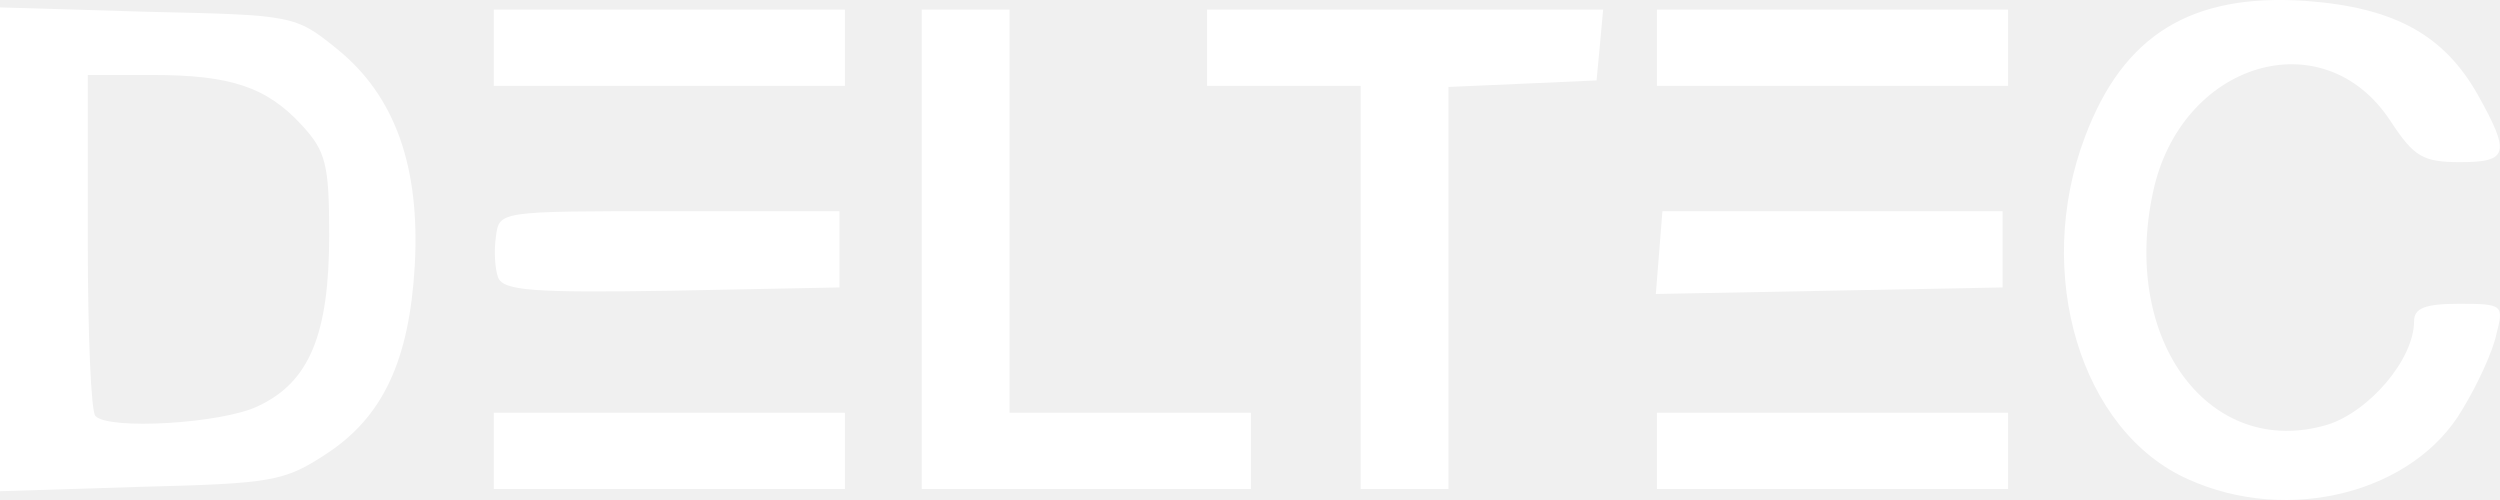
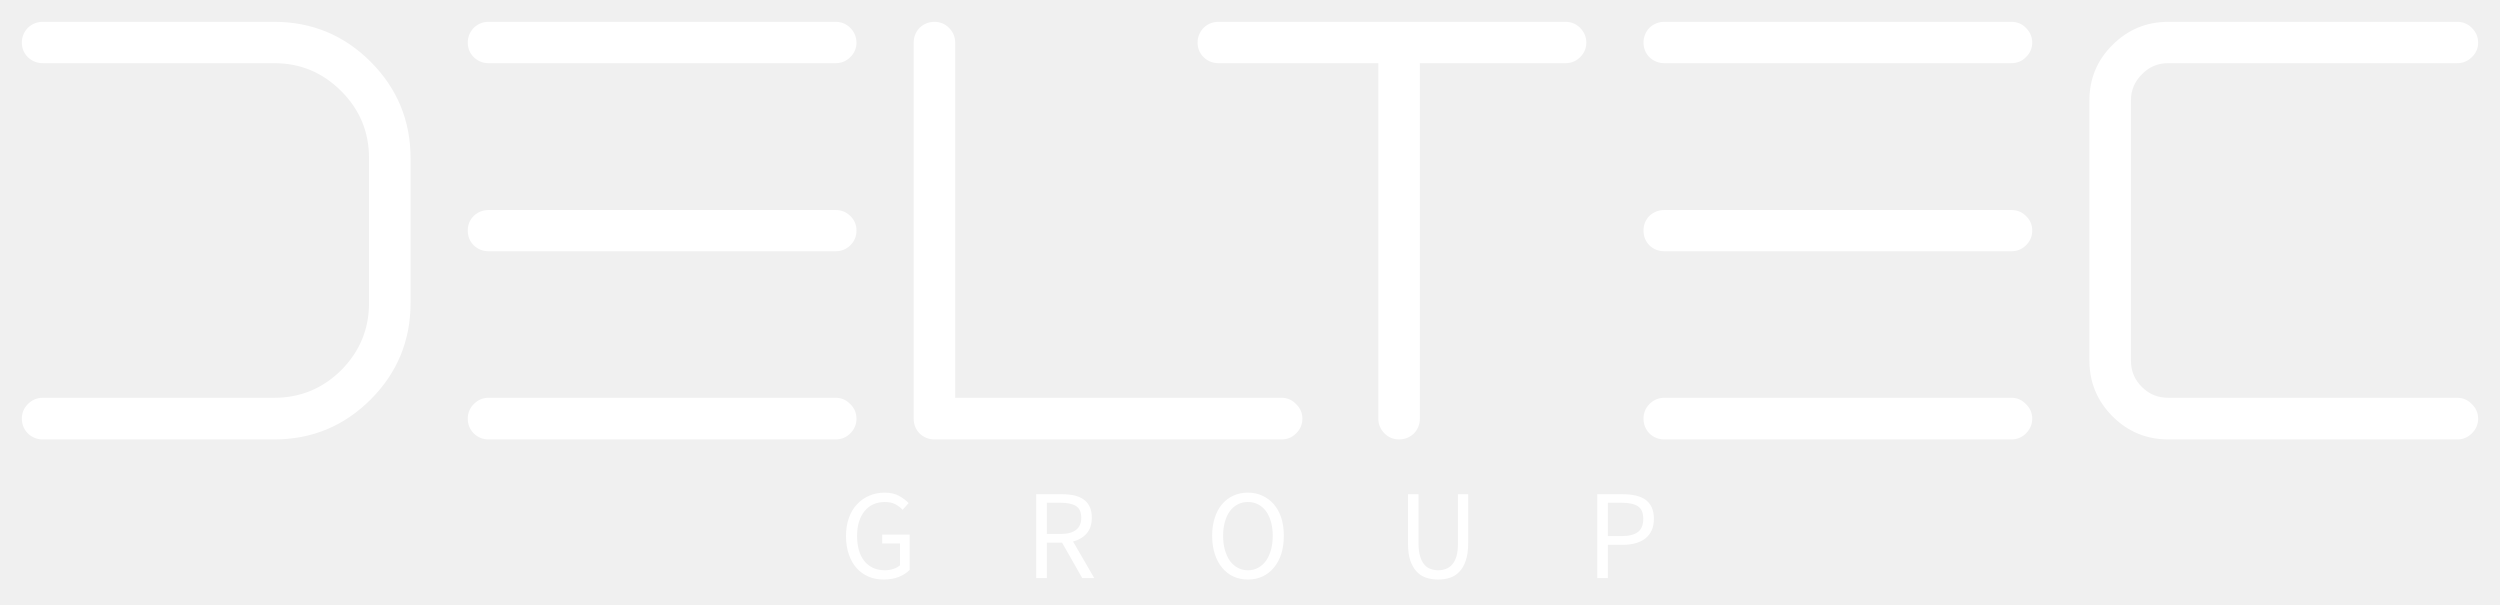
- <svg xmlns="http://www.w3.org/2000/svg" width="120" height="24" viewBox="0 0 120 24" fill="none">
-   <path d="M105.025 23.002C99.863 20.701 97.599 13.117 100.074 6.58C101.917 1.664 105.183 -0.324 110.661 0.042C114.927 0.356 117.297 1.664 118.93 4.54C120.51 7.364 120.405 7.783 118.087 7.783C116.297 7.783 115.875 7.521 114.769 5.848C111.556 0.879 104.656 2.971 103.34 9.247C101.812 16.36 106.078 22.061 111.714 20.387C113.716 19.76 115.875 17.249 115.875 15.419C115.875 14.791 116.402 14.582 118.035 14.582C120.141 14.582 120.194 14.634 119.825 16.046C119.667 16.831 118.93 18.452 118.193 19.655C115.875 23.63 109.871 25.199 105.025 23.002Z" fill="white" />
-   <path d="M0 11.967V0.356L7.058 0.565C14.063 0.722 14.168 0.722 16.17 2.344C18.961 4.593 20.173 7.992 19.909 12.751C19.646 17.302 18.382 20.021 15.643 21.799C13.642 23.107 13.062 23.211 6.742 23.368L0 23.578L0 11.967ZM12.378 19.498C14.853 18.348 15.801 16.046 15.801 11.287C15.801 7.887 15.643 7.26 14.484 6.005C12.799 4.174 11.061 3.599 7.321 3.599H4.214V11.601C4.214 16.046 4.372 19.812 4.582 19.969C5.214 20.649 10.639 20.335 12.378 19.498Z" fill="white" />
-   <path d="M23.702 21.642V19.812H32.129H40.556V21.642V23.473H32.129H23.702V21.642Z" fill="white" />
-   <path d="M44.243 11.967V0.461H46.35H48.457V10.136V19.812H54.25H60.044V21.642V23.473H52.144H44.243V11.967Z" fill="white" />
-   <path d="M65.311 13.797V4.122H61.624H57.938V2.291V0.461H67.471H76.951L76.793 2.187L76.635 3.86L73.107 4.017L69.525 4.174V13.797V23.473H67.418H65.311V13.797Z" fill="white" />
-   <path d="M79.532 21.642V19.812H87.96H96.387V21.642V23.473H87.96H79.532V21.642Z" fill="white" />
-   <path d="M23.912 13.327C23.754 12.908 23.702 12.019 23.807 11.339C23.965 10.136 23.965 10.136 32.129 10.136H40.293V11.967V13.797L32.234 13.954C25.598 14.059 24.176 13.954 23.912 13.327Z" fill="white" />
-   <path d="M79.638 12.124L79.796 10.136H87.96H96.124V11.967V13.797L87.802 13.954L79.48 14.111L79.638 12.124Z" fill="white" />
-   <path d="M23.702 2.291V0.461H32.129H40.556V2.291V4.122H32.129H23.702V2.291Z" fill="white" />
-   <path d="M79.532 2.291V0.461H87.96H96.387V2.291V4.122H87.96H79.532V2.291Z" fill="white" />
+ <svg xmlns="http://www.w3.org/2000/svg" version="1.0" x="0" y="0" width="2400" height="579.89" viewBox="52.629 96.641 234.743 56.719" preserveAspectRatio="xMidYMid meet" color-interpolation-filters="sRGB">
+   <g>
+     <defs>
+       <linearGradient id="92" x1="0%" y1="0%" x2="100%" y2="0%">
+         <stop offset="0%" stop-color="#fa71cd" />
+         <stop offset="100%" stop-color="#9b59b6" />
+       </linearGradient>
+       <linearGradient id="93" x1="0%" y1="0%" x2="100%" y2="0%">
+         <stop offset="0%" stop-color="#f9d423" />
+         <stop offset="100%" stop-color="#f83600" />
+       </linearGradient>
+       <linearGradient id="94" x1="0%" y1="0%" x2="100%" y2="0%">
+         <stop offset="0%" stop-color="#0064d2" />
+         <stop offset="100%" stop-color="#1cb0f6" />
+       </linearGradient>
+       <linearGradient id="95" x1="0%" y1="0%" x2="100%" y2="0%">
+         <stop offset="0%" stop-color="#f00978" />
+         <stop offset="100%" stop-color="#3f51b1" />
+       </linearGradient>
+       <linearGradient id="96" x1="0%" y1="0%" x2="100%" y2="0%">
+         <stop offset="0%" stop-color="#7873f5" />
+         <stop offset="100%" stop-color="#ec77ab" />
+       </linearGradient>
+       <linearGradient id="97" x1="0%" y1="0%" x2="100%" y2="0%">
+         <stop offset="0%" stop-color="#f9d423" />
+         <stop offset="100%" stop-color="#e14fad" />
+       </linearGradient>
+       <linearGradient id="98" x1="0%" y1="0%" x2="100%" y2="0%">
+         <stop offset="0%" stop-color="#009efd" />
+         <stop offset="100%" stop-color="#2af598" />
+       </linearGradient>
+       <linearGradient id="99" x1="0%" y1="0%" x2="100%" y2="0%">
+         <stop offset="0%" stop-color="#ffcc00" />
+         <stop offset="100%" stop-color="#00b140" />
+       </linearGradient>
+       <linearGradient id="100" x1="0%" y1="0%" x2="100%" y2="0%">
+         <stop offset="0%" stop-color="#d51007" />
+         <stop offset="100%" stop-color="#ff8177" />
+       </linearGradient>
+       <linearGradient id="102" x1="0%" y1="0%" x2="100%" y2="0%">
+         <stop offset="0%" stop-color="#a2b6df" />
+         <stop offset="100%" stop-color="#0c3483" />
+       </linearGradient>
+       <linearGradient id="103" x1="0%" y1="0%" x2="100%" y2="0%">
+         <stop offset="0%" stop-color="#7ac5d8" />
+         <stop offset="100%" stop-color="#eea2a2" />
+       </linearGradient>
+       <linearGradient id="104" x1="0%" y1="0%" x2="100%" y2="0%">
+         <stop offset="0%" stop-color="#00ecbc" />
+         <stop offset="100%" stop-color="#007adf" />
+       </linearGradient>
+       <linearGradient id="105" x1="0%" y1="0%" x2="100%" y2="0%">
+         <stop offset="0%" stop-color="#b88746" />
+         <stop offset="100%" stop-color="#fdf5a6" />
+       </linearGradient>
+     </defs>
+     <g fill="#fff" class="basesvg" transform="translate(54.92999,98.942)">
+       <g fill-rule="" stroke="#fff" class="tp-name" transform="translate(0,0)">
+         <g transform="scale(1)">
+           <g>
+             <path d="M25.88 0L4.14 0Q3.44 0 2.92-0.49L2.92-0.49Q2.43-1 2.43-1.7L2.43-1.7Q2.43-2.4 2.92-2.89L2.92-2.89Q3.44-3.41 4.14-3.41L4.14-3.41 25.88-3.41Q29.65-3.41 32.35-6.08L32.35-6.08Q35.03-8.79 35.03-12.56L35.03-12.56 35.03-26.15Q35.03-29.95 32.35-32.63L32.35-32.63Q29.65-35.33 25.88-35.33L25.88-35.33 4.14-35.33Q3.44-35.33 2.92-35.82L2.92-35.82Q2.43-36.31 2.43-37.01L2.43-37.01Q2.43-37.7 2.92-38.22L2.92-38.22Q3.44-38.71 4.14-38.71L4.14-38.71 25.88-38.71Q31.08-38.71 34.76-35.03L34.76-35.03Q38.43-31.35 38.43-26.15L38.43-26.15 38.43-12.56Q38.43-7.36 34.76-3.68L34.76-3.68Q31.08 0 25.88 0L25.88 0ZM78.6-3.41L46-3.41Q45.3-3.41 44.79-2.89L44.79-2.89Q44.3-2.4 44.3-1.7L44.3-1.7Q44.3-1 44.79-0.49L44.79-0.49Q45.3 0 46 0L46 0 78.6 0Q79.3 0 79.79-0.49L79.79-0.49Q80.3-1 80.3-1.7L80.3-1.7Q80.3-2.4 79.79-2.89L79.79-2.89Q79.3-3.41 78.6-3.41L78.6-3.41ZM46-35.33L78.6-35.33Q79.3-35.33 79.79-35.82L79.79-35.82Q80.3-36.31 80.3-37.01L80.3-37.01Q80.3-37.7 79.79-38.22L79.79-38.22Q79.3-38.71 78.6-38.71L78.6-38.71 46-38.71Q45.3-38.71 44.79-38.22L44.79-38.22Q44.3-37.7 44.3-37.01L44.3-37.01Q44.3-36.31 44.79-35.82L44.79-35.82Q45.3-35.33 46-35.33L46-35.33ZM78.6-21.04L46-21.04Q45.3-21.04 44.79-20.56L44.79-20.56Q44.3-20.07 44.3-19.37L44.3-19.37Q44.3-18.64 44.79-18.15L44.79-18.15Q45.3-17.67 46-17.67L46-17.67 78.6-17.67Q79.3-17.67 79.79-18.15L79.79-18.15Q80.3-18.64 80.3-19.37L80.3-19.37Q80.3-20.07 79.79-20.56L79.79-20.56Q79.3-21.04 78.6-21.04L78.6-21.04ZM120.47 0L87.87 0Q87.17 0 86.65-0.49L86.65-0.49Q86.17-1 86.17-1.7L86.17-1.7 86.17-37.01Q86.17-37.7 86.65-38.22L86.65-38.22Q87.17-38.71 87.87-38.71L87.87-38.71Q88.57-38.71 89.06-38.22L89.06-38.22Q89.57-37.7 89.57-37.01L89.57-37.01 89.57-3.41 120.47-3.41Q121.17-3.41 121.65-2.89L121.65-2.89Q122.17-2.4 122.17-1.7L122.17-1.7Q122.17-1 121.65-0.49L121.65-0.49Q121.17 0 120.47 0L120.47 0ZM147.13-38.71L114.53-38.71Q113.83-38.71 113.32-38.22L113.32-38.22Q112.83-37.7 112.83-37.01L112.83-37.01Q112.83-36.31 113.32-35.82L113.32-35.82Q113.83-35.33 114.53-35.33L114.53-35.33 129.8-35.33 129.8-1.7Q129.8-1 130.31-0.49L130.31-0.49Q130.8 0 131.5 0L131.5 0Q132.2 0 132.72-0.49L132.72-0.49Q133.2-1 133.2-1.7L133.2-1.7 133.2-35.33 147.13-35.33Q147.83-35.33 148.32-35.82L148.32-35.82Q148.83-36.31 148.83-37.01L148.83-37.01Q148.83-37.7 148.32-38.22L148.32-38.22Q147.83-38.71 147.13-38.71L147.13-38.71ZM189-3.41L156.4-3.41Q155.7-3.41 155.18-2.89L155.18-2.89Q154.7-2.4 154.7-1.7L154.7-1.7Q154.7-1 155.18-0.49L155.18-0.49Q155.7 0 156.4 0L156.4 0 189 0Q189.7 0 190.18-0.49L190.18-0.49Q190.7-1 190.7-1.7L190.7-1.7Q190.7-2.4 190.18-2.89L190.18-2.89Q189.7-3.41 189-3.41L189-3.41ZM156.4-35.33L189-35.33Q189.7-35.33 190.18-35.82L190.18-35.82Q190.7-36.31 190.7-37.01L190.7-37.01Q190.7-37.7 190.18-38.22L190.18-38.22Q189.7-38.71 189-38.71L189-38.71 156.4-38.71Q155.7-38.71 155.18-38.22L155.18-38.22Q154.7-37.7 154.7-37.01L154.7-37.01Q154.7-36.31 155.18-35.82L155.18-35.82Q155.7-35.33 156.4-35.33L156.4-35.33ZM189-21.04L156.4-21.04Q155.7-21.04 155.18-20.56L155.18-20.56Q154.7-20.07 154.7-19.37L154.7-19.37Q154.7-18.64 155.18-18.15L155.18-18.15Q155.7-17.67 156.4-17.67L156.4-17.67 189-17.67Q189.7-17.67 190.18-18.15L190.18-18.15Q190.7-18.64 190.7-19.37L190.7-19.37Q190.7-20.07 190.18-20.56L190.18-20.56Q189.7-21.04 189-21.04L189-21.04ZM230.86 0L203.71 0Q200.76 0 198.66-2.1L198.66-2.1Q196.57-4.2 196.57-7.15L196.57-7.15 196.57-31.59Q196.57-34.54 198.66-36.61L198.66-36.61Q200.76-38.71 203.71-38.71L203.71-38.71 230.86-38.71Q231.56-38.71 232.05-38.22L232.05-38.22Q232.57-37.7 232.57-37.01L232.57-37.01Q232.57-36.31 232.05-35.82L232.05-35.82Q231.56-35.33 230.86-35.33L230.86-35.33 203.71-35.33Q202.16-35.33 201.07-34.21L201.07-34.21Q199.97-33.11 199.97-31.59L199.97-31.59 199.97-7.15Q199.97-5.59 201.07-4.5L201.07-4.5Q202.16-3.41 203.71-3.41L203.71-3.41 230.86-3.41Q231.56-3.41 232.05-2.89L232.05-2.89Q232.57-2.4 232.57-1.7L232.57-1.7Q232.57-1 232.05-0.49L232.05-0.49Q231.56 0 230.86 0L230.86 0Z" transform="translate(-2.43, 38.71)" stroke-width="0.5" stroke-linejoin="round" />
+           </g>
+         </g>
+       </g>
+       <g fill-rule="" class="tp-slogan" fill="#fff" transform="translate(77.14001,43.96)">
+         <g transform="scale(1, 1)">
+           <g transform="scale(1)">
+             <path d="M0.62-3.94L0.62-3.94Q0.62-4.88 0.89-5.64Q1.16-6.40 1.65-6.92Q2.14-7.45 2.80-7.73Q3.46-8.02 4.25-8.02L4.25-8.02Q5.06-8.02 5.61-7.71Q6.16-7.40 6.50-7.04L6.50-7.04L5.94-6.41Q5.64-6.72 5.25-6.93Q4.86-7.14 4.26-7.14L4.26-7.14Q3.66-7.14 3.18-6.92Q2.70-6.70 2.36-6.28Q2.03-5.87 1.84-5.28Q1.66-4.69 1.66-3.96L1.66-3.96Q1.66-3.22 1.83-2.62Q2.00-2.03 2.33-1.61Q2.66-1.19 3.15-0.96Q3.64-0.73 4.27-0.73L4.27-0.73Q4.69-0.73 5.07-0.86Q5.45-0.98 5.69-1.20L5.69-1.20L5.69-3.25L4.02-3.25L4.02-4.08L6.60-4.08L6.60-0.77Q6.22-0.37 5.59-0.11Q4.96 0.14 4.16 0.14L4.16 0.14Q3.38 0.14 2.74-0.13Q2.09-0.41 1.62-0.93Q1.15-1.45 0.89-2.21Q0.62-2.98 0.62-3.94ZM19.48-7.07L19.48-4.14L20.80-4.14Q21.72-4.14 22.22-4.52Q22.71-4.90 22.71-5.66L22.71-5.66Q22.71-6.44 22.22-6.76Q21.72-7.07 20.80-7.07L20.80-7.07L19.48-7.07ZM23.93 0L22.80 0L20.91-3.32L19.48-3.32L19.48 0L18.48 0L18.48-7.87L20.94-7.87Q21.54-7.87 22.05-7.76Q22.56-7.64 22.93-7.38Q23.30-7.12 23.50-6.70Q23.70-6.28 23.70-5.66L23.70-5.66Q23.70-4.74 23.22-4.19Q22.74-3.64 21.94-3.43L21.94-3.43L23.93 0ZM38.36 0.14L38.36 0.14Q37.62 0.14 37.00-0.14Q36.38-0.43 35.94-0.97Q35.49-1.50 35.25-2.26Q35.00-3.02 35.00-3.97L35.00-3.97Q35.00-4.92 35.25-5.67Q35.49-6.42 35.94-6.94Q36.38-7.46 37.00-7.74Q37.62-8.02 38.36-8.02L38.36-8.02Q39.10-8.02 39.72-7.73Q40.34-7.45 40.79-6.93Q41.24-6.41 41.49-5.66Q41.73-4.91 41.73-3.97L41.73-3.97Q41.73-3.02 41.49-2.26Q41.24-1.50 40.79-0.97Q40.34-0.43 39.72-0.14Q39.10 0.14 38.36 0.14ZM38.36-0.73L38.36-0.73Q38.89-0.73 39.31-0.96Q39.74-1.19 40.05-1.61Q40.35-2.04 40.52-2.63Q40.69-3.23 40.69-3.97L40.69-3.97Q40.69-4.70 40.52-5.29Q40.35-5.88 40.05-6.29Q39.74-6.70 39.31-6.92Q38.89-7.14 38.36-7.14L38.36-7.14Q37.83-7.14 37.41-6.92Q36.98-6.70 36.67-6.29Q36.37-5.88 36.20-5.29Q36.03-4.70 36.03-3.97L36.03-3.97Q36.03-3.23 36.20-2.63Q36.37-2.04 36.67-1.61Q36.98-1.19 37.41-0.96Q37.83-0.73 38.36-0.73ZM53.39-3.25L53.39-7.87L54.38-7.87L54.38-3.23Q54.38-2.52 54.53-2.04Q54.67-1.56 54.92-1.27Q55.16-0.98 55.50-0.86Q55.84-0.73 56.22-0.73L56.22-0.73Q56.62-0.73 56.95-0.86Q57.29-0.98 57.54-1.27Q57.79-1.56 57.94-2.04Q58.08-2.52 58.08-3.23L58.08-3.23L58.08-7.87L59.04-7.87L59.04-3.25Q59.04-2.30 58.82-1.66Q58.61-1.01 58.23-0.61Q57.85-0.20 57.34-0.03Q56.82 0.14 56.22 0.14L56.22 0.14Q55.62 0.14 55.10-0.03Q54.58-0.20 54.20-0.61Q53.82-1.01 53.60-1.66Q53.39-2.30 53.39-3.25L53.39-3.25ZM71.16 0L71.16-7.87L73.58-7.87Q74.22-7.87 74.76-7.75Q75.30-7.63 75.68-7.36Q76.06-7.09 76.27-6.65Q76.48-6.20 76.48-5.56L76.48-5.56Q76.48-4.93 76.27-4.48Q76.06-4.02 75.68-3.72Q75.29-3.42 74.76-3.27Q74.22-3.12 73.58-3.12L73.58-3.12L72.16-3.12L72.16 0L71.16 0ZM72.16-3.94L73.46-3.94Q74.49-3.94 74.99-4.33Q75.48-4.72 75.48-5.56L75.48-5.56Q75.48-6.41 74.98-6.74Q74.48-7.07 73.46-7.07L73.46-7.07L72.16-7.07L72.16-3.94Z" transform="translate(-0.624, 8.016)" />
+           </g>
+         </g>
+       </g>
+     </g>
+     <defs v-gra="od" />
+   </g>
</svg>
